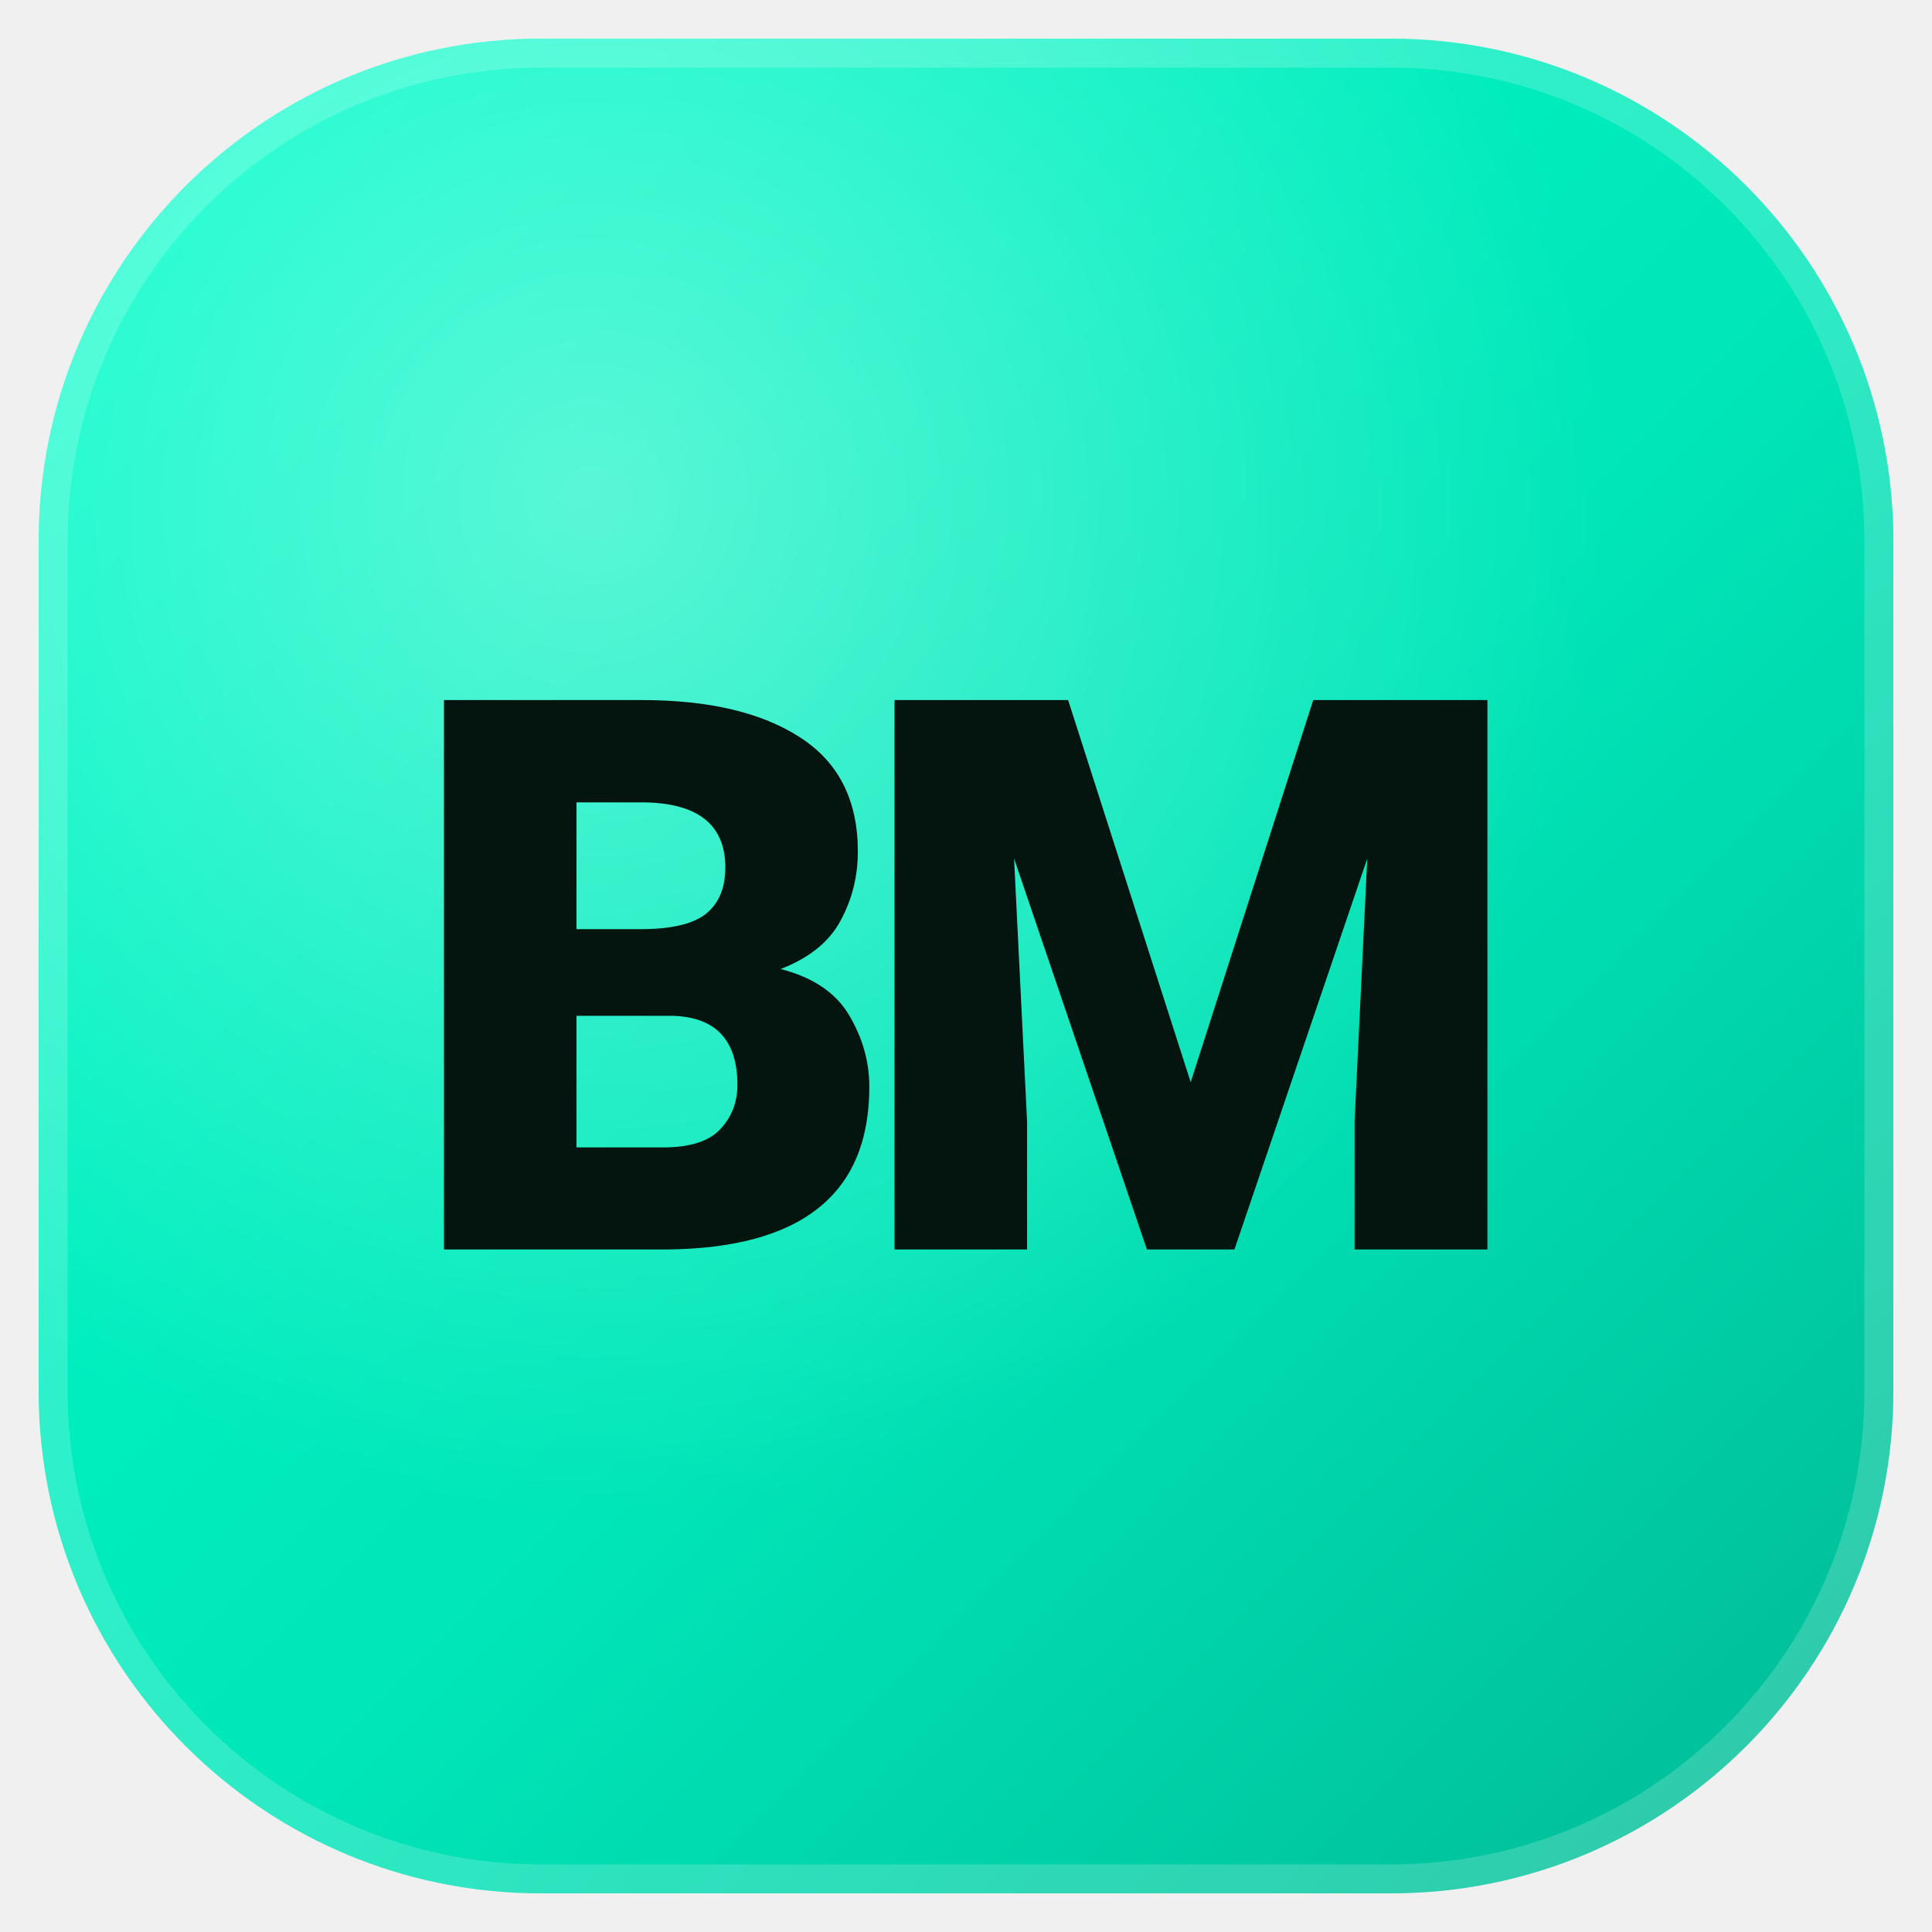
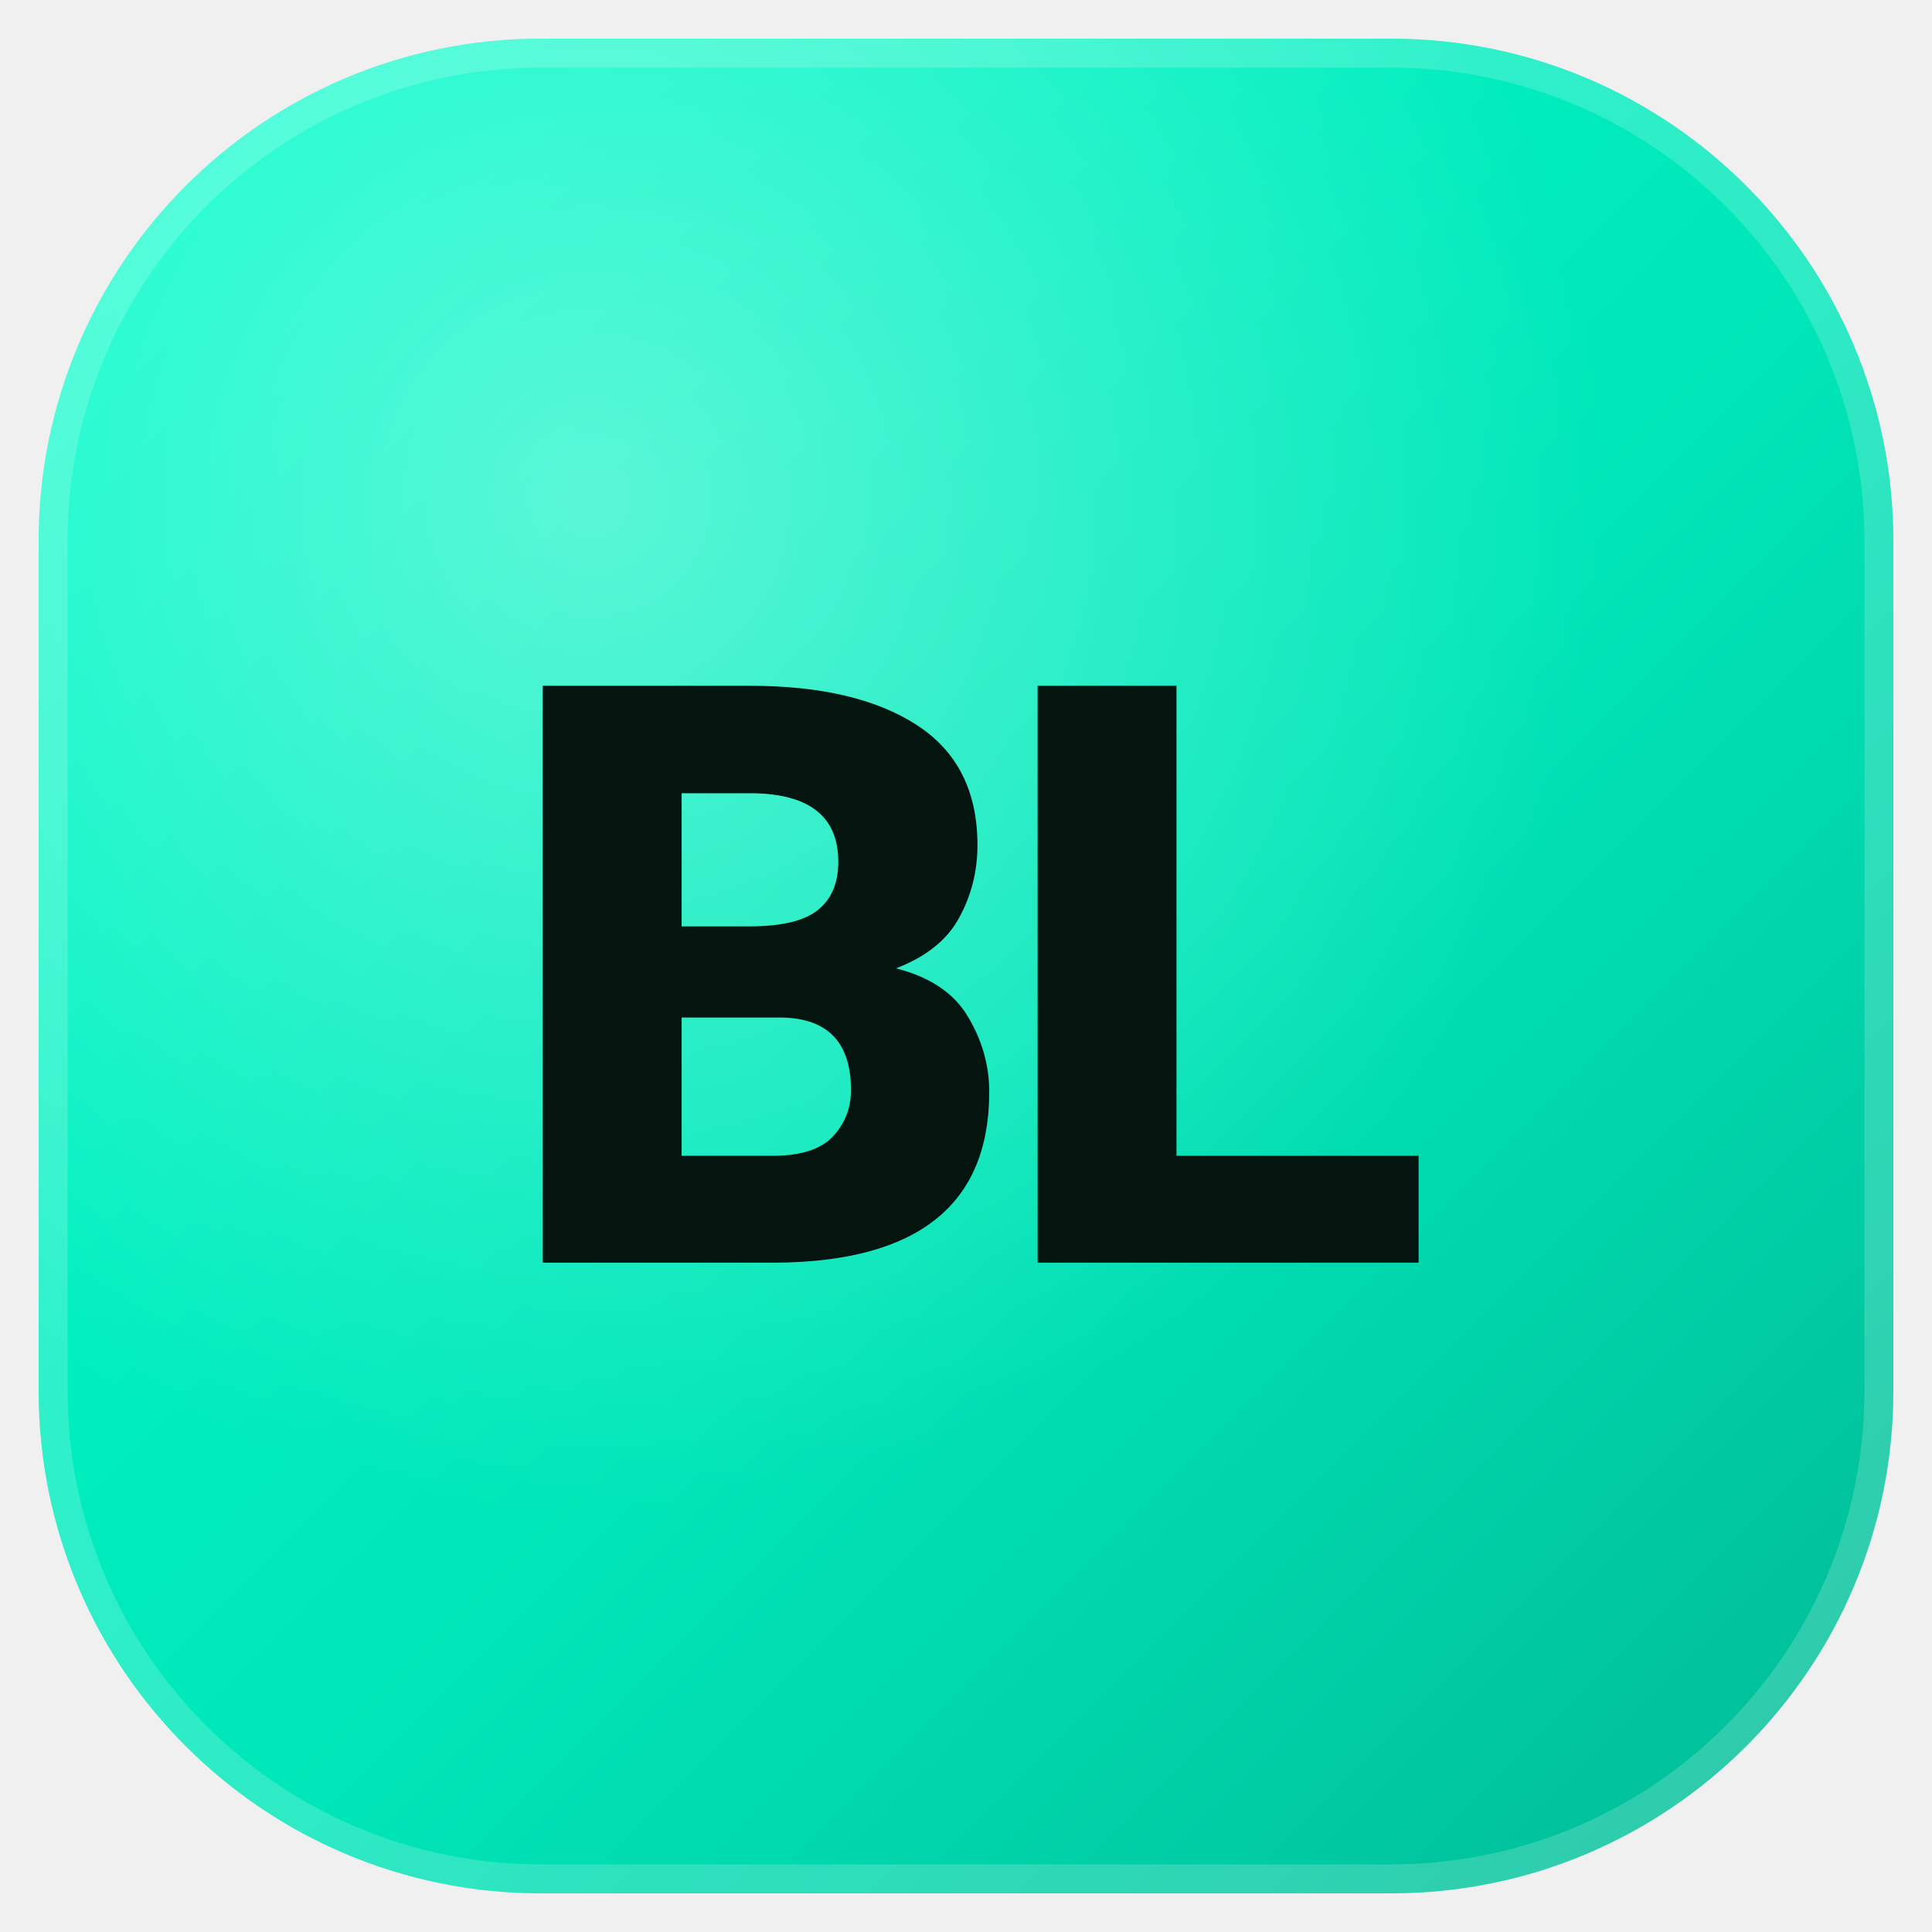
<svg xmlns="http://www.w3.org/2000/svg" viewBox="0 0 100 100" width="100" height="100" role="img" aria-label="Business Lens">
  <defs>
    <linearGradient id="tile" x1="0" y1="0" x2="1" y2="1">
      <stop offset="0" stop-color="#00ffcc" />
      <stop offset="0.55" stop-color="#00e6b8" />
      <stop offset="1" stop-color="#00b894" />
    </linearGradient>
    <radialGradient id="glow" cx="0.3" cy="0.25" r="0.9">
      <stop offset="0" stop-color="#ffffff" stop-opacity="0.35" />
      <stop offset="0.6" stop-color="#ffffff" stop-opacity="0" />
    </radialGradient>
  </defs>
  <rect x="2" y="2" width="96" height="96" rx="26" fill="url(#tile)" />
  <rect x="2" y="2" width="96" height="96" rx="26" fill="url(#glow)" />
  <rect x="2.75" y="2.75" width="94.5" height="94.5" rx="25.25" fill="none" stroke="#ffffff" stroke-opacity="0.18" stroke-width="1.5" />
-   <text x="50" y="51" text-anchor="middle" dominant-baseline="central" font-family="ui-sans-serif, system-ui, -apple-system, 'Segoe UI', Roboto, Arial, sans-serif" font-size="40" font-weight="800" letter-spacing="-2.5" fill="#04140f">BM</text>
+   <text x="50" y="51" text-anchor="middle" dominant-baseline="central" font-family="ui-sans-serif, system-ui, -apple-system, 'Segoe UI', Roboto, Arial, sans-serif" font-size="42" font-weight="800" letter-spacing="-1.5" fill="#04140f">BL</text>
</svg>
